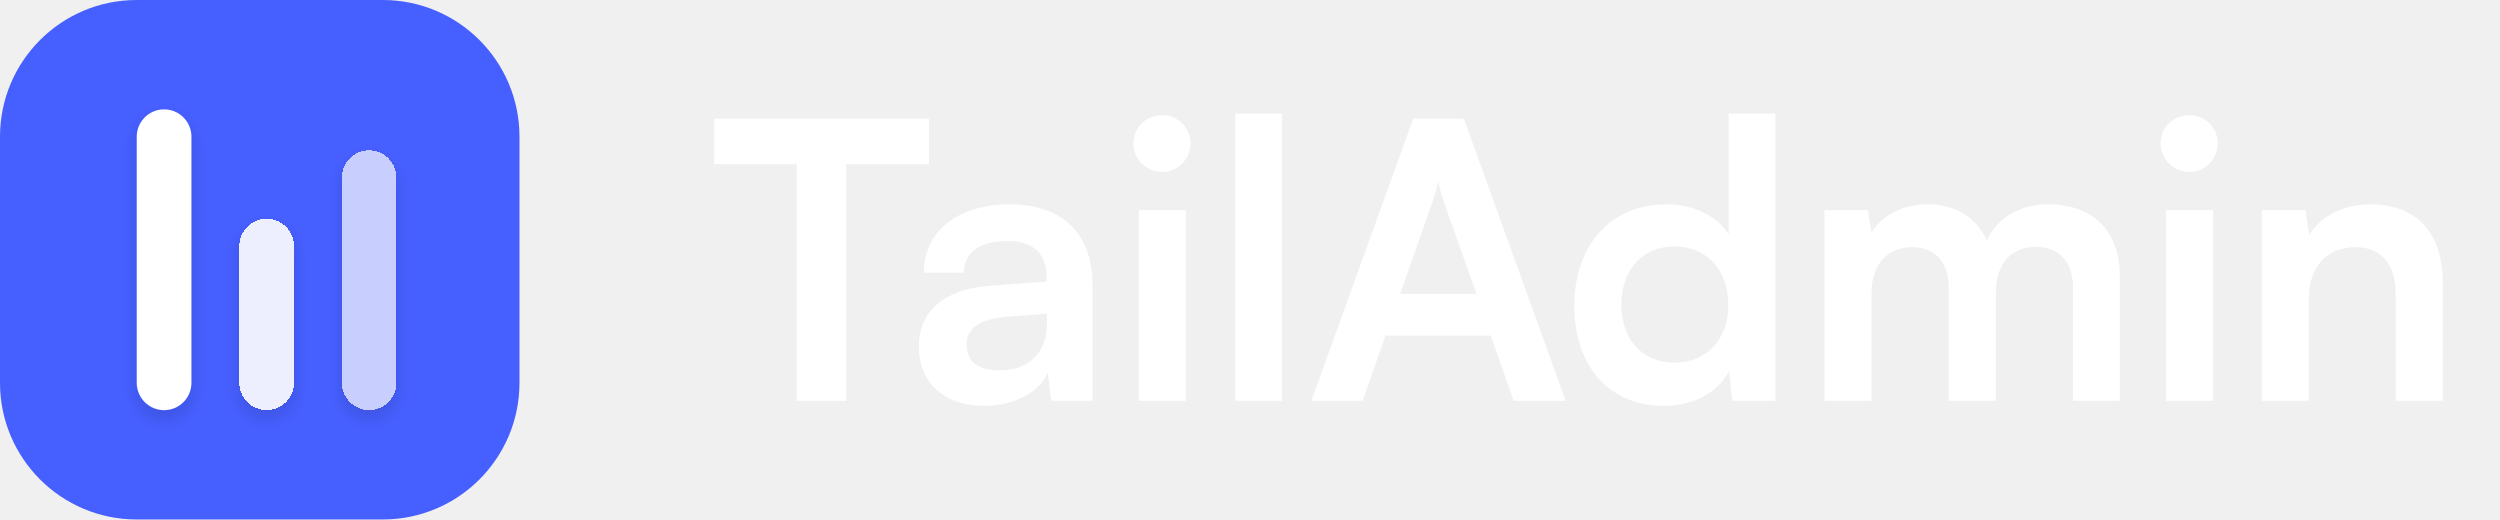
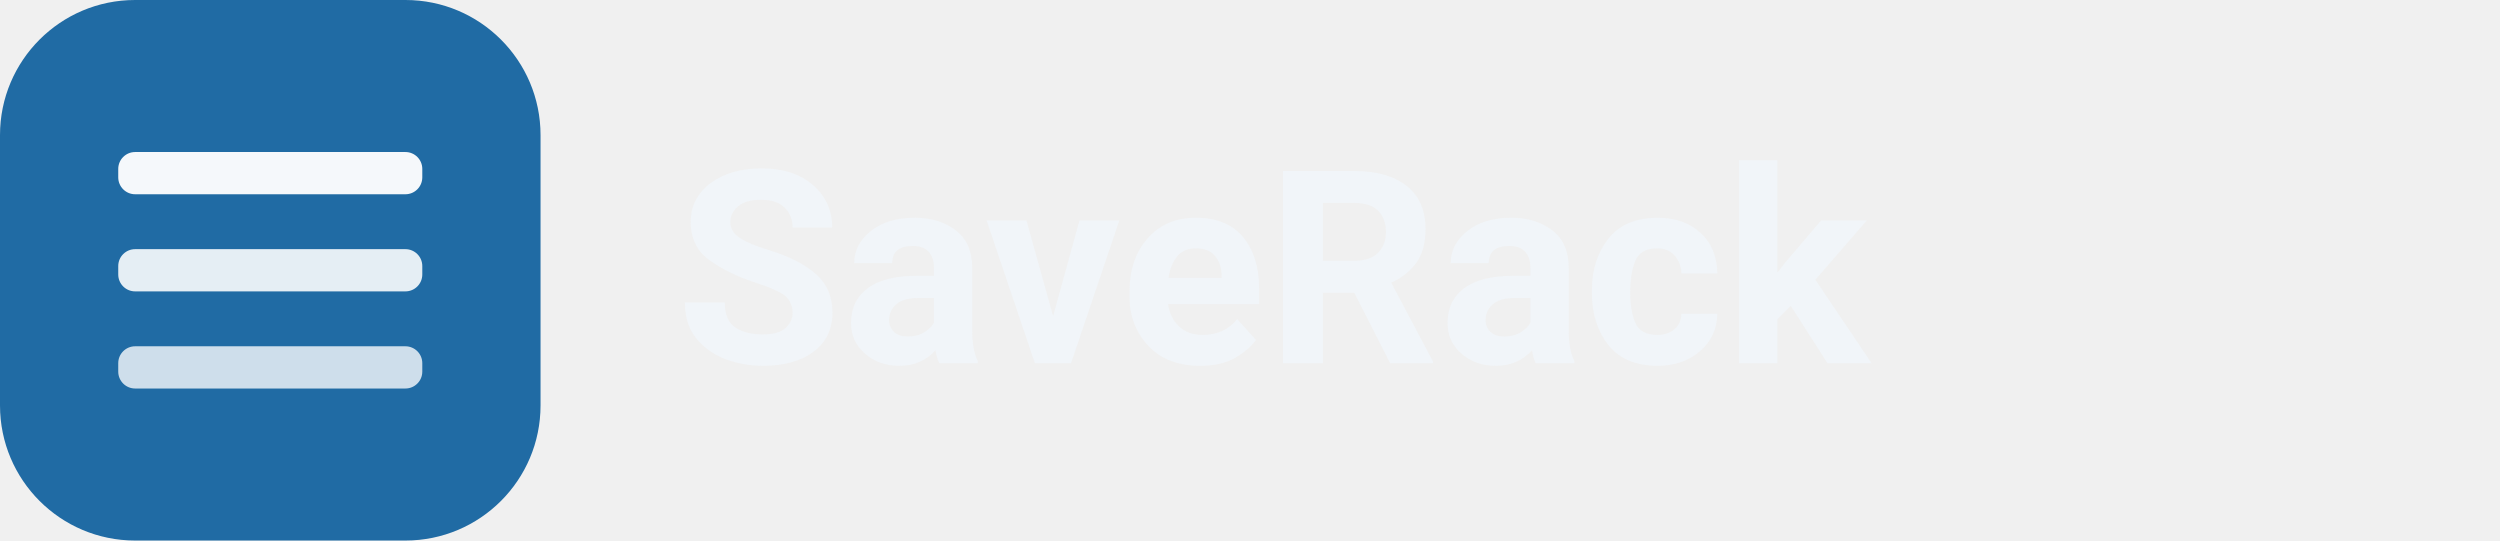
- <svg xmlns="http://www.w3.org/2000/svg" width="154" height="32" viewBox="0 0 154 32" fill="none">
-   <path d="M0 8.421C0 3.77 3.77 0 8.421 0H23.579C28.23 0 32 3.77 32 8.421V23.579C32 28.23 28.23 32 23.579 32H8.421C3.77 32 0 28.23 0 23.579V8.421Z" fill="#465FFF" />
-   <g filter="url(#filter0_d_1608_324)">
-     <path d="M8.424 8.422C8.424 7.491 9.178 6.737 10.108 6.737C11.038 6.737 11.792 7.491 11.792 8.422V23.579C11.792 24.51 11.038 25.264 10.108 25.264C9.178 25.264 8.424 24.51 8.424 23.579V8.422Z" fill="white" />
-   </g>
-   <g filter="url(#filter1_d_1608_324)">
-     <path d="M14.742 15.157C14.742 14.227 15.496 13.473 16.426 13.473C17.357 13.473 18.111 14.227 18.111 15.157V23.578C18.111 24.508 17.357 25.262 16.426 25.262C15.496 25.262 14.742 24.508 14.742 23.578V15.157Z" fill="white" fill-opacity="0.9" shape-rendering="crispEdges" />
-   </g>
-   <g filter="url(#filter2_d_1608_324)">
-     <path d="M21.055 10.946C21.055 10.016 21.809 9.262 22.739 9.262C23.669 9.262 24.423 10.016 24.423 10.946V23.578C24.423 24.508 23.669 25.262 22.739 25.262C21.809 25.262 21.055 24.508 21.055 23.578V10.946Z" fill="white" fill-opacity="0.7" shape-rendering="crispEdges" />
-   </g>
-   <path d="M44 10.115H49.089V24.691H52.132V10.115H57.221V7.309H44V10.115Z" fill="white" />
-   <path d="M60.617 25C62.448 25 64.042 24.168 64.541 22.955L64.755 24.691H67.299V17.558C67.299 14.3 65.349 12.588 62.187 12.588C59.001 12.588 56.908 14.252 56.908 16.797H59.381C59.381 15.56 60.332 14.847 62.044 14.847C63.518 14.847 64.47 15.489 64.47 17.082V17.343L60.95 17.605C58.168 17.819 56.599 19.174 56.599 21.338C56.599 23.549 58.121 25 60.617 25ZM61.569 22.812C60.261 22.812 59.547 22.289 59.547 21.219C59.547 20.268 60.237 19.674 62.044 19.507L64.493 19.317V19.935C64.493 21.742 63.352 22.812 61.569 22.812Z" fill="white" />
-   <path d="M71.6 10.591C72.551 10.591 73.335 9.806 73.335 8.831C73.335 7.856 72.551 7.095 71.6 7.095C70.601 7.095 69.816 7.856 69.816 8.831C69.816 9.806 70.601 10.591 71.6 10.591ZM70.149 24.691H73.05V12.944H70.149V24.691Z" fill="white" />
-   <path d="M78.972 24.691V7H76.095V24.691H78.972Z" fill="white" />
-   <path d="M83.941 24.691L85.344 20.672H91.835L93.238 24.691H96.448L90.171 7.309H87.056L80.778 24.691H83.941ZM88.221 12.493C88.387 12.017 88.53 11.494 88.601 11.161C88.649 11.518 88.815 12.041 88.958 12.493L90.955 18.104H86.247L88.221 12.493Z" fill="white" />
-   <path d="M102.493 25C104.276 25 105.798 24.215 106.511 22.86L106.701 24.691H109.364V7H106.487V14.443C105.75 13.277 104.3 12.588 102.659 12.588C99.116 12.588 96.976 15.203 96.976 18.865C96.976 22.503 99.092 25 102.493 25ZM103.135 22.337C101.113 22.337 99.877 20.863 99.877 18.77C99.877 16.678 101.113 15.18 103.135 15.18C105.156 15.18 106.464 16.654 106.464 18.77C106.464 20.886 105.156 22.337 103.135 22.337Z" fill="white" />
-   <path d="M115.289 24.691V18.033C115.289 16.131 116.406 15.227 117.785 15.227C119.164 15.227 120.044 16.107 120.044 17.748V24.691H122.945V18.033C122.945 16.107 124.015 15.203 125.418 15.203C126.797 15.203 127.701 16.083 127.701 17.771V24.691H130.578V17.011C130.578 14.3 129.008 12.588 126.155 12.588C124.372 12.588 122.993 13.468 122.398 14.823C121.78 13.468 120.543 12.588 118.76 12.588C117.072 12.588 115.883 13.349 115.289 14.324L115.051 12.944H112.388V24.691H115.289Z" fill="white" />
-   <path d="M134.876 10.591C135.827 10.591 136.612 9.806 136.612 8.831C136.612 7.856 135.827 7.095 134.876 7.095C133.877 7.095 133.093 7.856 133.093 8.831C133.093 9.806 133.877 10.591 134.876 10.591ZM133.426 24.691H136.327V12.944H133.426V24.691Z" fill="white" />
-   <path d="M142.225 24.691V18.366C142.225 16.464 143.318 15.227 145.102 15.227C146.6 15.227 147.575 16.178 147.575 18.152V24.691H150.476V17.462C150.476 14.419 148.954 12.588 146.005 12.588C144.412 12.588 142.985 13.277 142.248 14.466L142.011 12.944H139.324V24.691H142.225Z" fill="white" />
-   <defs>
-     <filter id="filter0_d_1608_324" x="7.424" y="6.237" width="5.368" height="20.526" filterUnits="userSpaceOnUse" color-interpolation-filters="sRGB">
-       <feFlood flood-opacity="0" result="BackgroundImageFix" />
-       <feColorMatrix in="SourceAlpha" type="matrix" values="0 0 0 0 0 0 0 0 0 0 0 0 0 0 0 0 0 0 127 0" result="hardAlpha" />
-       <feOffset dy="0.5" />
-       <feGaussianBlur stdDeviation="0.5" />
-       <feComposite in2="hardAlpha" operator="out" />
-       <feColorMatrix type="matrix" values="0 0 0 0 0 0 0 0 0 0 0 0 0 0 0 0 0 0 0.12 0" />
-       <feBlend mode="normal" in2="BackgroundImageFix" result="effect1_dropShadow_1608_324" />
-       <feBlend mode="normal" in="SourceGraphic" in2="effect1_dropShadow_1608_324" result="shape" />
-     </filter>
-     <filter id="filter1_d_1608_324" x="13.742" y="12.973" width="5.368" height="13.79" filterUnits="userSpaceOnUse" color-interpolation-filters="sRGB">
-       <feFlood flood-opacity="0" result="BackgroundImageFix" />
-       <feColorMatrix in="SourceAlpha" type="matrix" values="0 0 0 0 0 0 0 0 0 0 0 0 0 0 0 0 0 0 127 0" result="hardAlpha" />
-       <feOffset dy="0.5" />
-       <feGaussianBlur stdDeviation="0.5" />
-       <feComposite in2="hardAlpha" operator="out" />
-       <feColorMatrix type="matrix" values="0 0 0 0 0 0 0 0 0 0 0 0 0 0 0 0 0 0 0.12 0" />
-       <feBlend mode="normal" in2="BackgroundImageFix" result="effect1_dropShadow_1608_324" />
-       <feBlend mode="normal" in="SourceGraphic" in2="effect1_dropShadow_1608_324" result="shape" />
-     </filter>
-     <filter id="filter2_d_1608_324" x="20.055" y="8.762" width="5.368" height="18" filterUnits="userSpaceOnUse" color-interpolation-filters="sRGB">
-       <feFlood flood-opacity="0" result="BackgroundImageFix" />
-       <feColorMatrix in="SourceAlpha" type="matrix" values="0 0 0 0 0 0 0 0 0 0 0 0 0 0 0 0 0 0 127 0" result="hardAlpha" />
-       <feOffset dy="0.5" />
-       <feGaussianBlur stdDeviation="0.5" />
-       <feComposite in2="hardAlpha" operator="out" />
-       <feColorMatrix type="matrix" values="0 0 0 0 0 0 0 0 0 0 0 0 0 0 0 0 0 0 0.12 0" />
-       <feBlend mode="normal" in2="BackgroundImageFix" result="effect1_dropShadow_1608_324" />
-       <feBlend mode="normal" in="SourceGraphic" in2="effect1_dropShadow_1608_324" result="shape" />
-     </filter>
-   </defs>
+ <svg xmlns="http://www.w3.org/2000/svg" width="148" height="32" viewBox="0 0 148 32" fill="none" aria-labelledby="title">
+   <rect width="32" height="32" rx="8" fill="#206ba4" />
+   <rect x="7" y="9" width="18" height="2.5" rx="1" fill="#ffffff" fill-opacity="0.95" />
+   <rect x="7" y="14.75" width="18" height="2.5" rx="1" fill="#ffffff" fill-opacity="0.88" />
+   <rect x="7" y="20.5" width="18" height="2.5" rx="1" fill="#ffffff" fill-opacity="0.78" />
+   <text x="40" y="21.5" font-family="system-ui, -apple-system, BlinkMacSystemFont, 'Segoe UI', Roboto, 'Helvetica Neue', Arial, sans-serif" font-size="16" font-weight="700" fill="#f1f5f9">SaveRack</text>
</svg>
